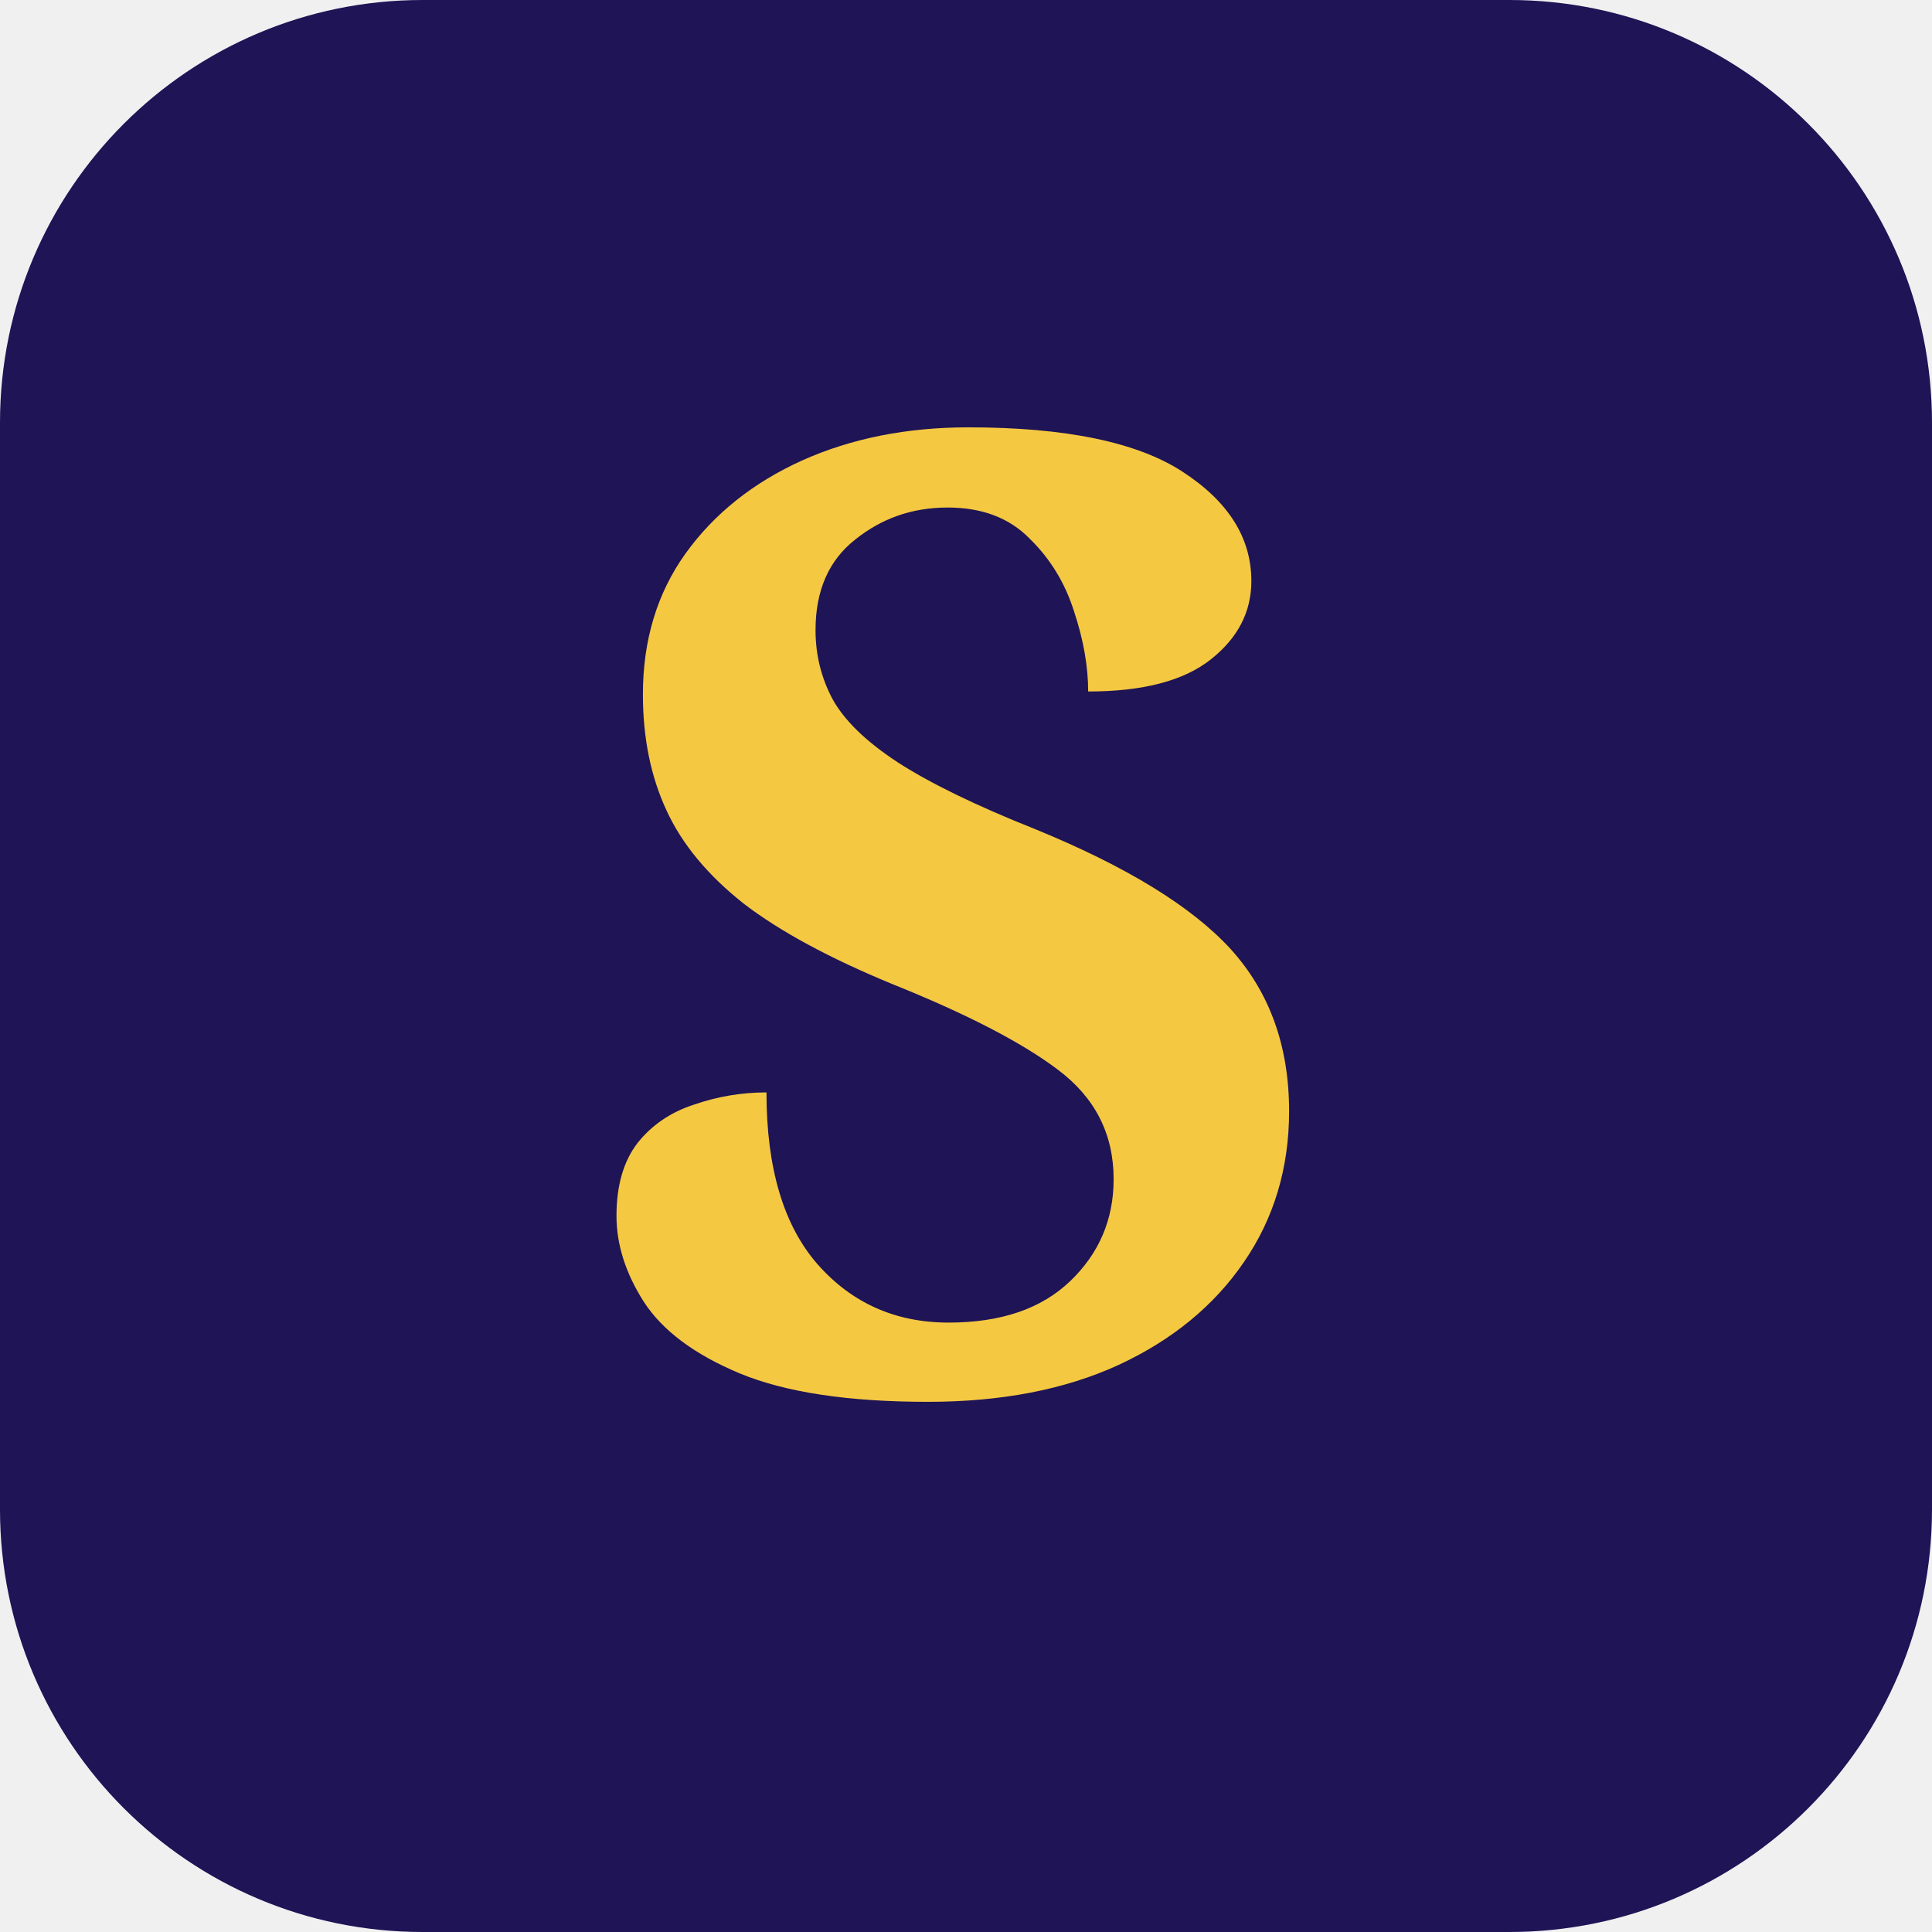
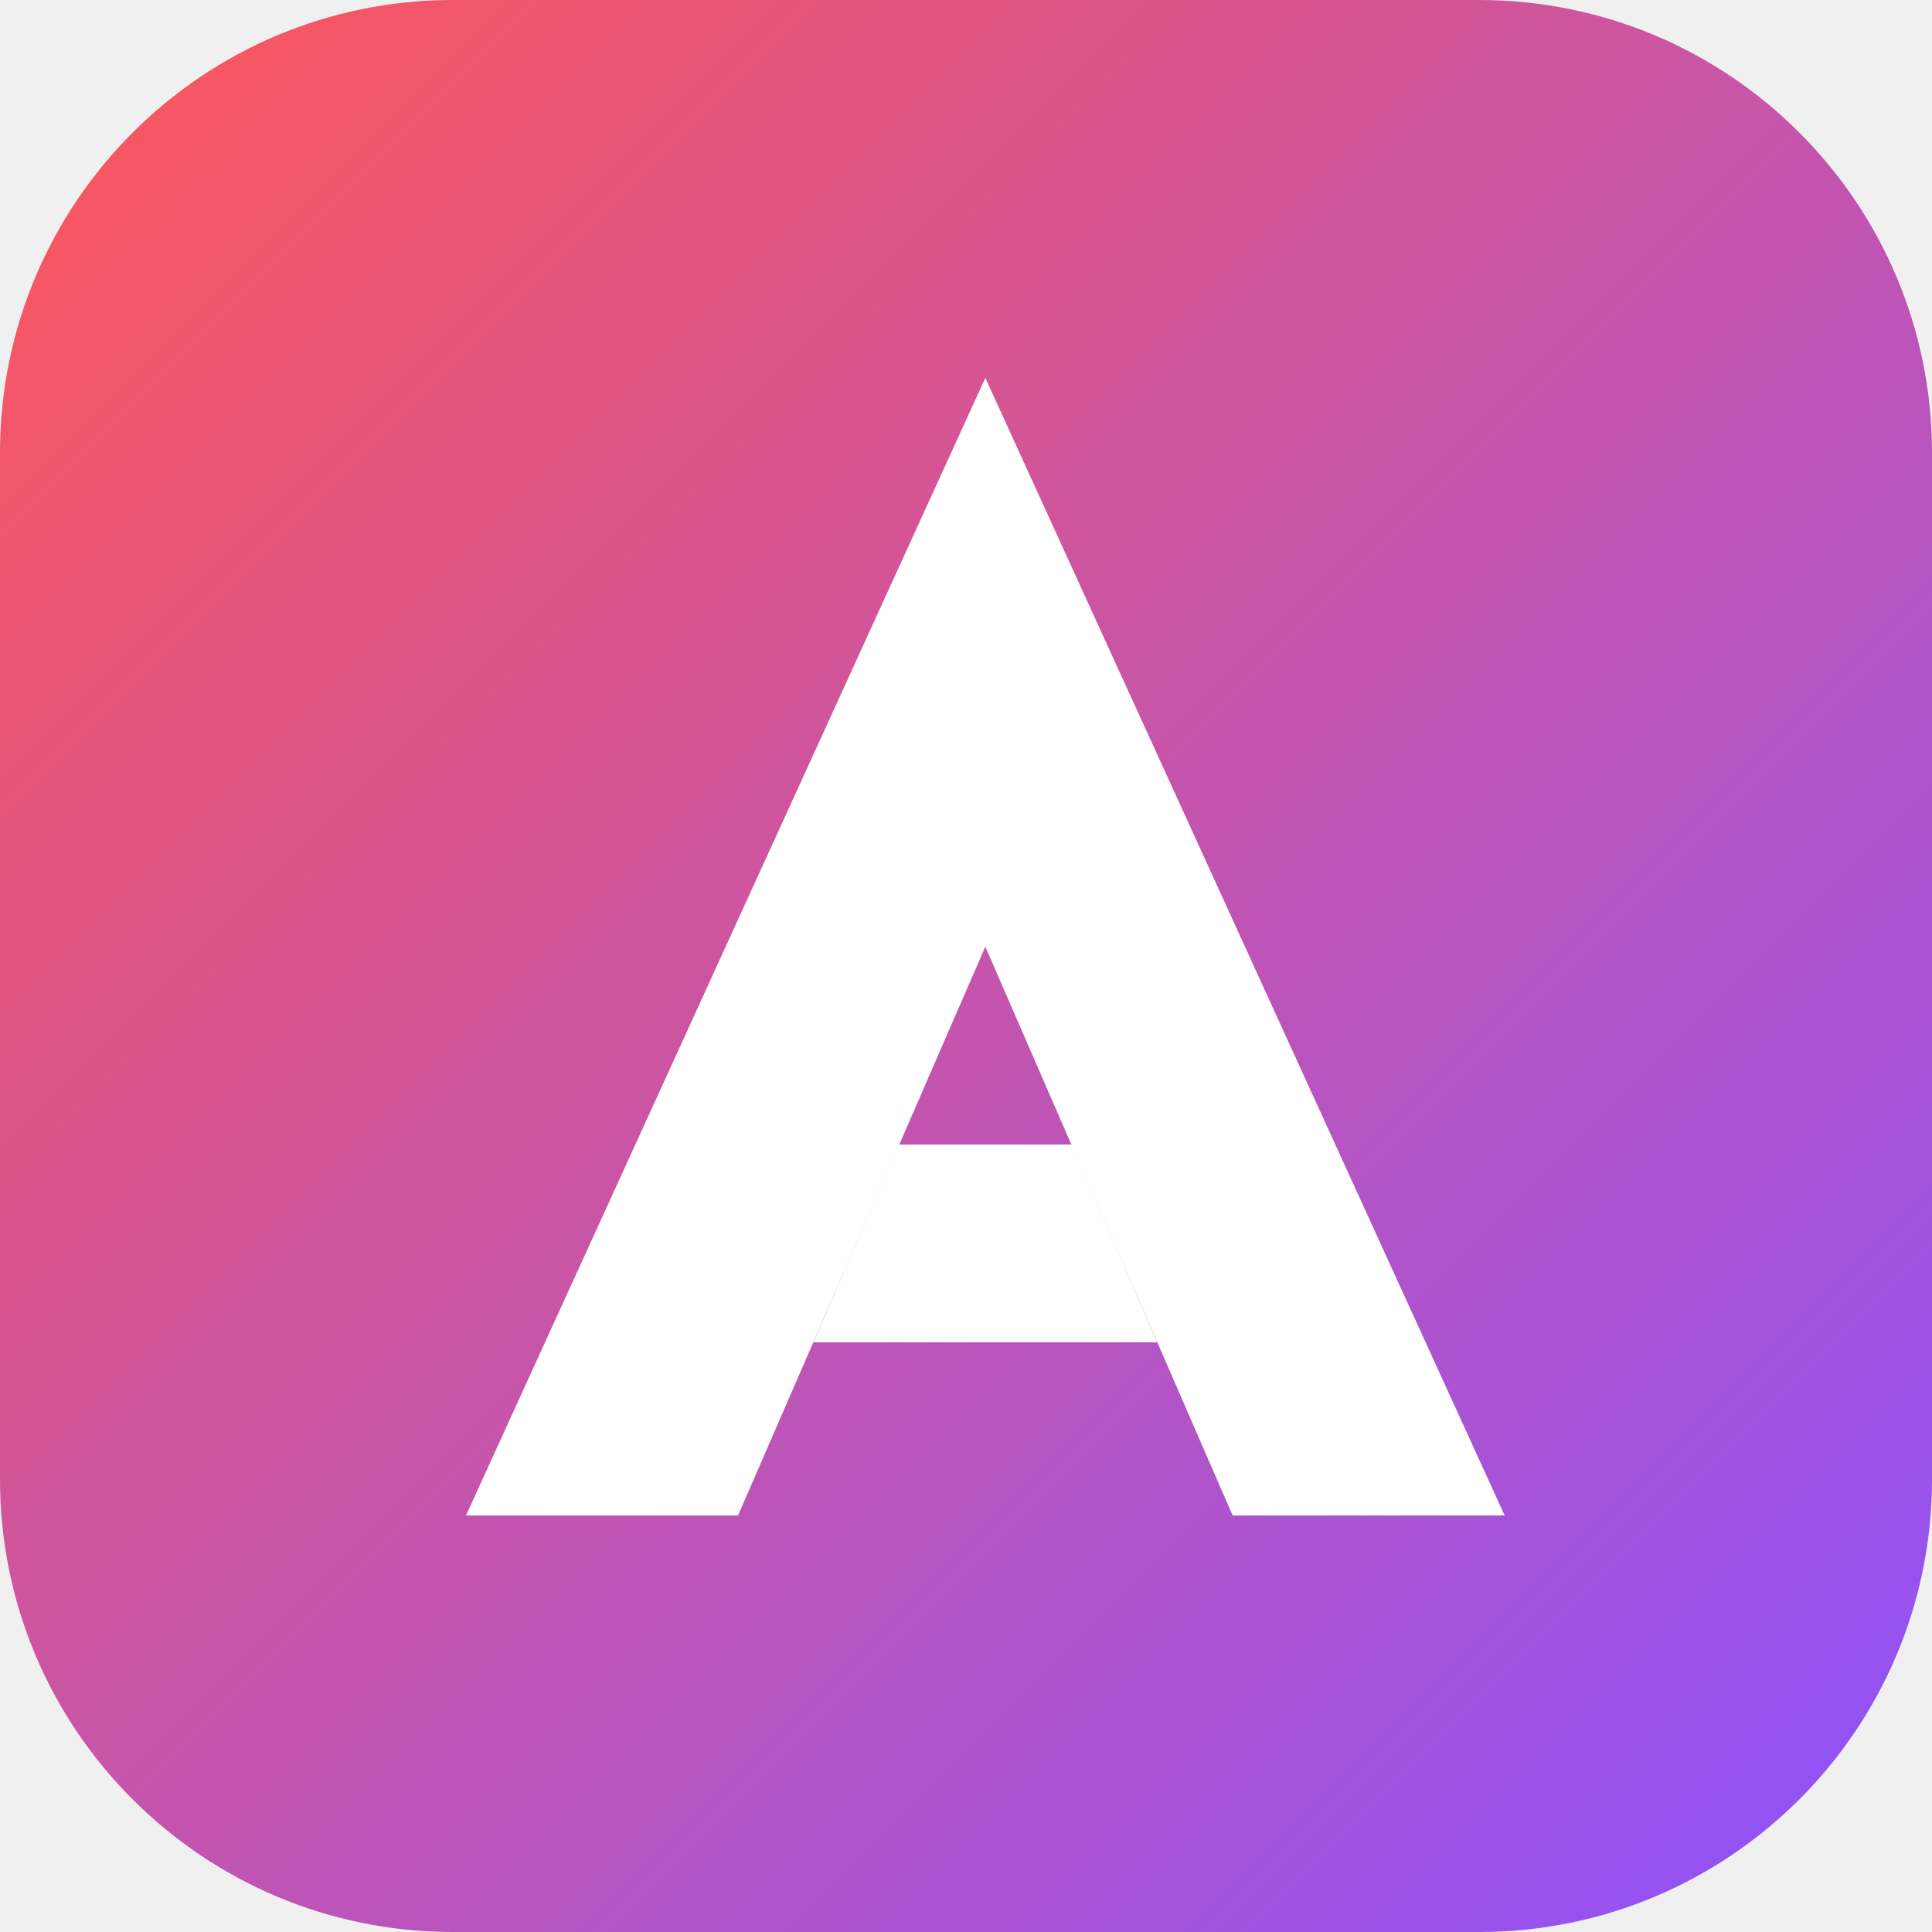
- <svg xmlns="http://www.w3.org/2000/svg" viewBox="0 0 32 32">
-   <rect width="32" height="32" rx="7" fill="#1E1456" />
-   <text x="16" y="23" font-family="Georgia, serif" font-size="22" font-weight="bold" fill="#F5C842" text-anchor="middle">S</text>
+ <svg xmlns="http://www.w3.org/2000/svg" viewBox="0 0 64 64" width="64" height="64">
+   <defs>
+     <linearGradient id="gv" x1="0" y1="0" x2="1" y2="1">
+       <stop offset="0" stop-color="#FF5757" />
+       <stop offset="1" stop-color="#8C52FF" />
+     </linearGradient>
+   </defs>
+   <rect width="64" height="64" rx="15" fill="url(#gv)" />
+   <g transform="translate(12.16,10.88) scale(0.4096)">
+     <path d="M50 4 L92 96 L70 96 L50 50 L30 96 L8 96 Z" fill="#fff" />
+     <path d="M43 66 L57 66 L63.9 82 L36.1 82 Z" fill="#fff" />
+   </g>
</svg>
